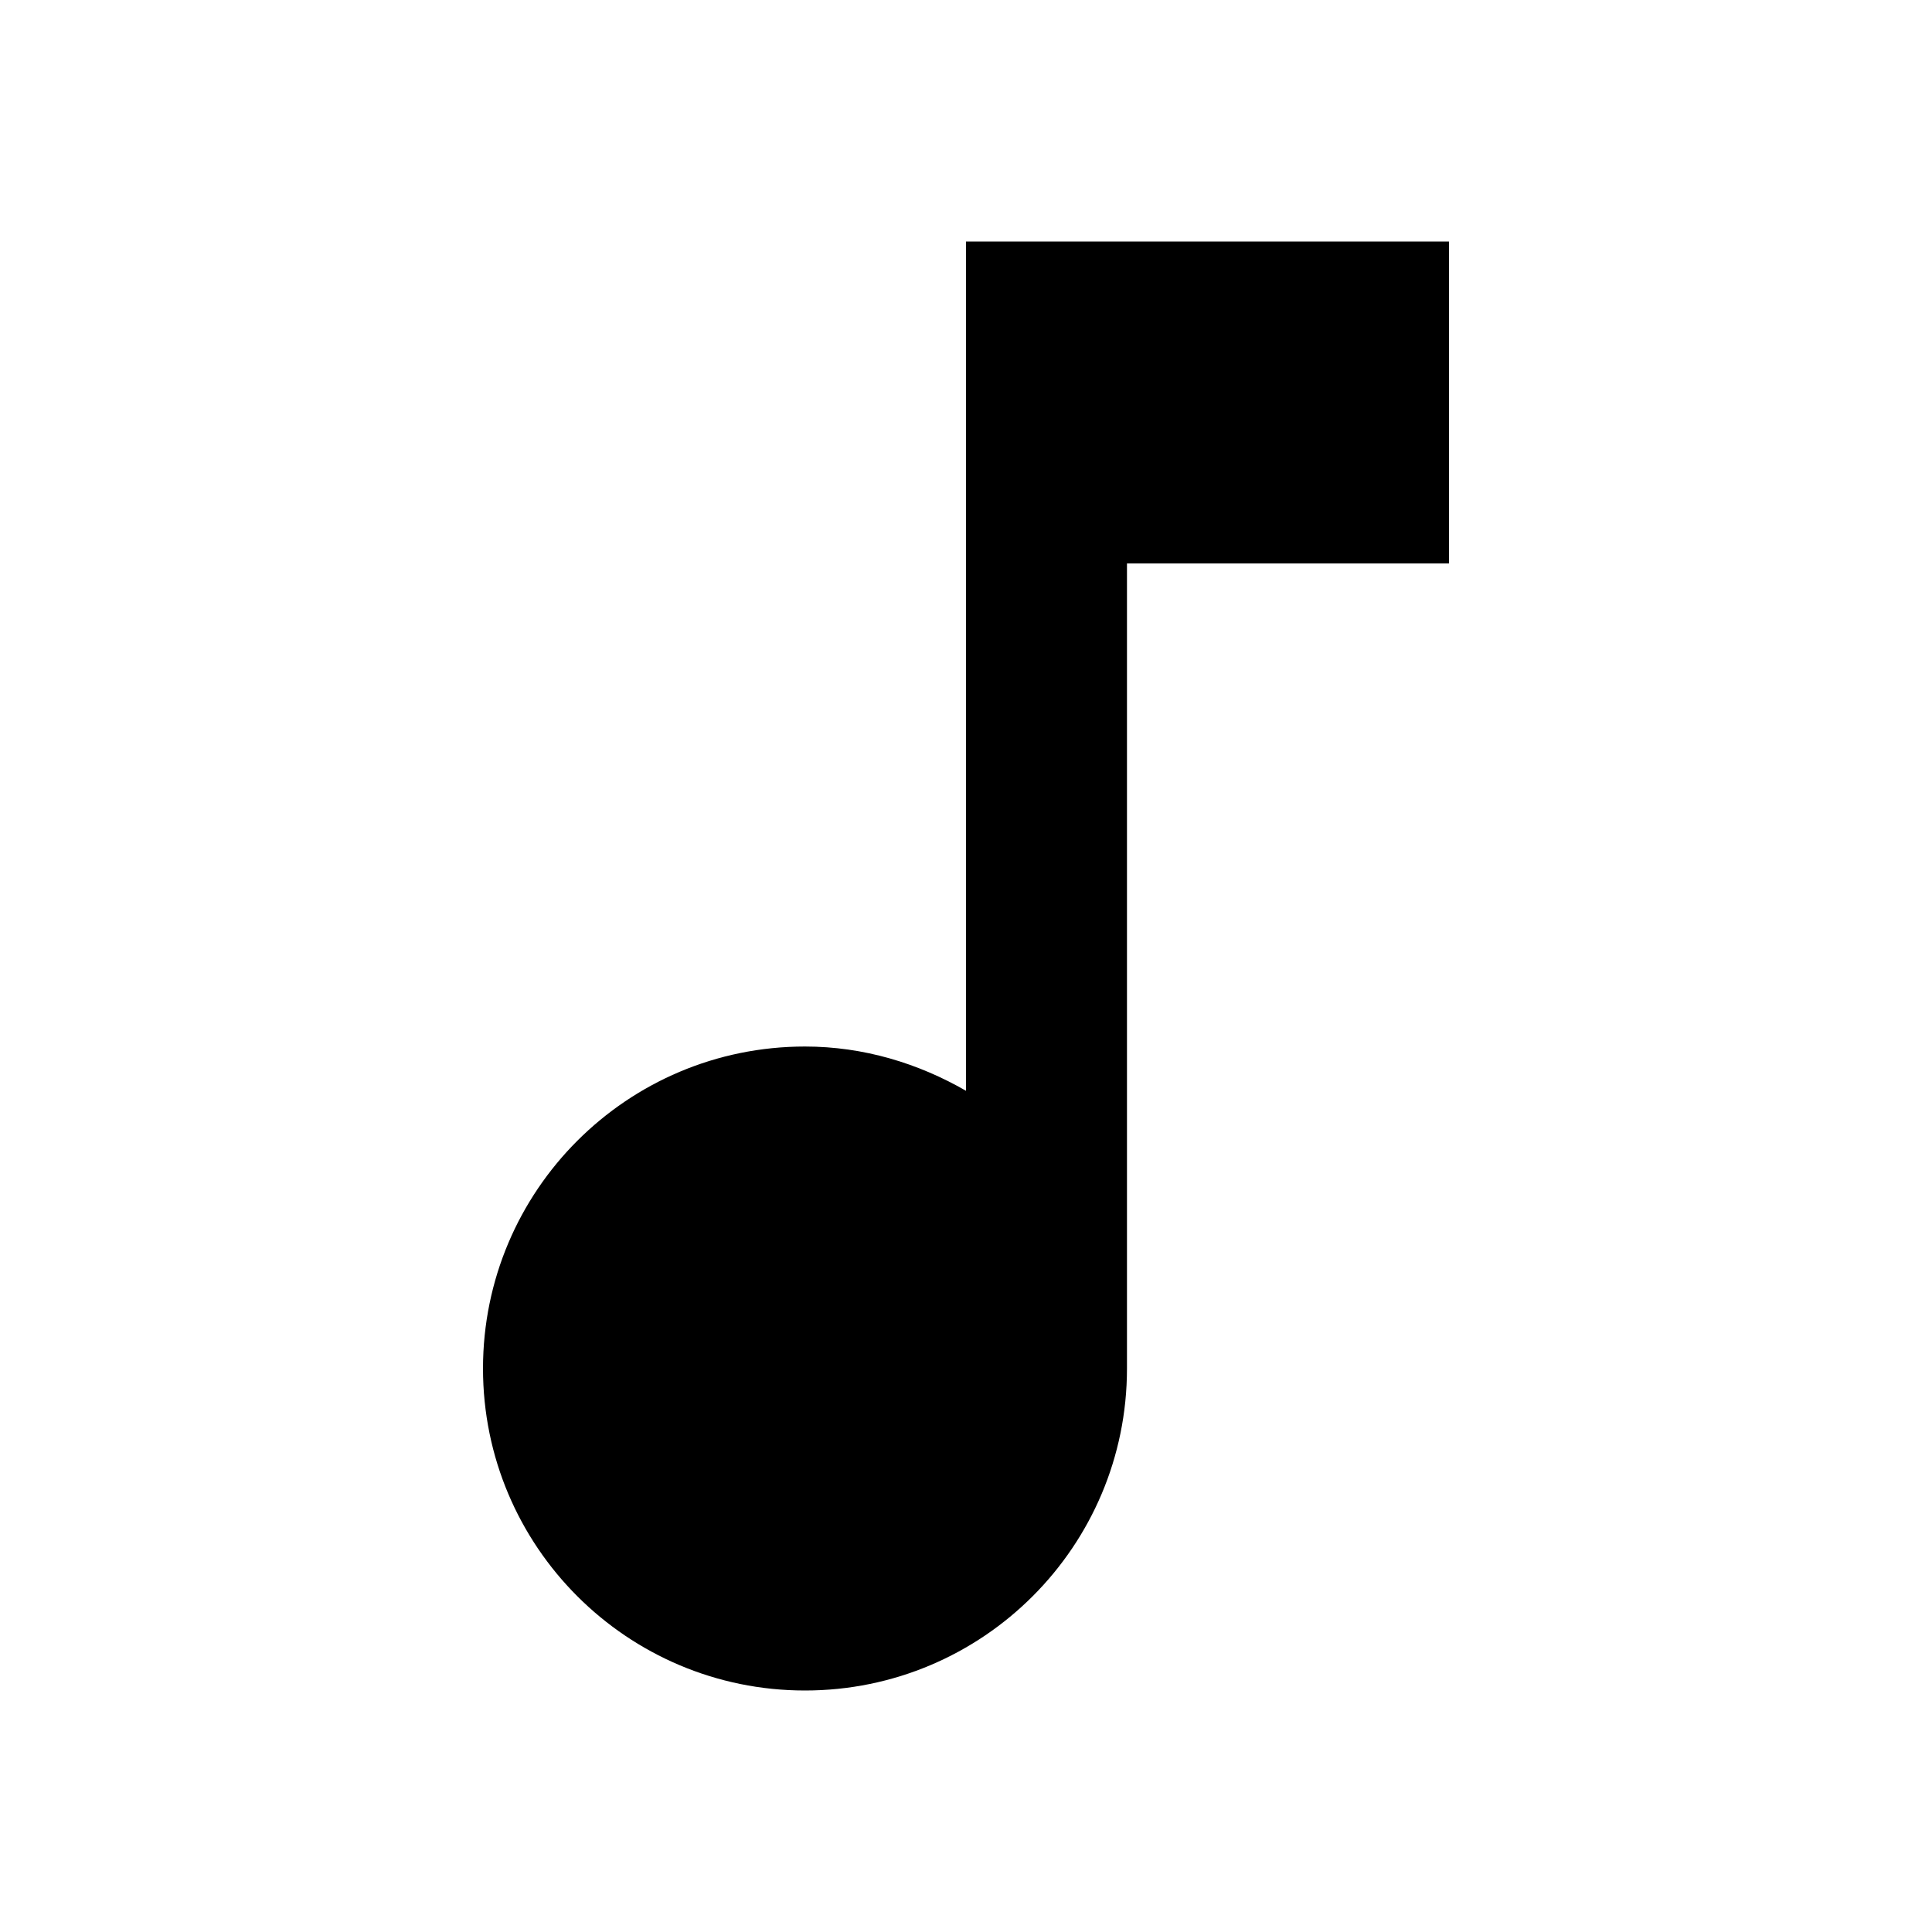
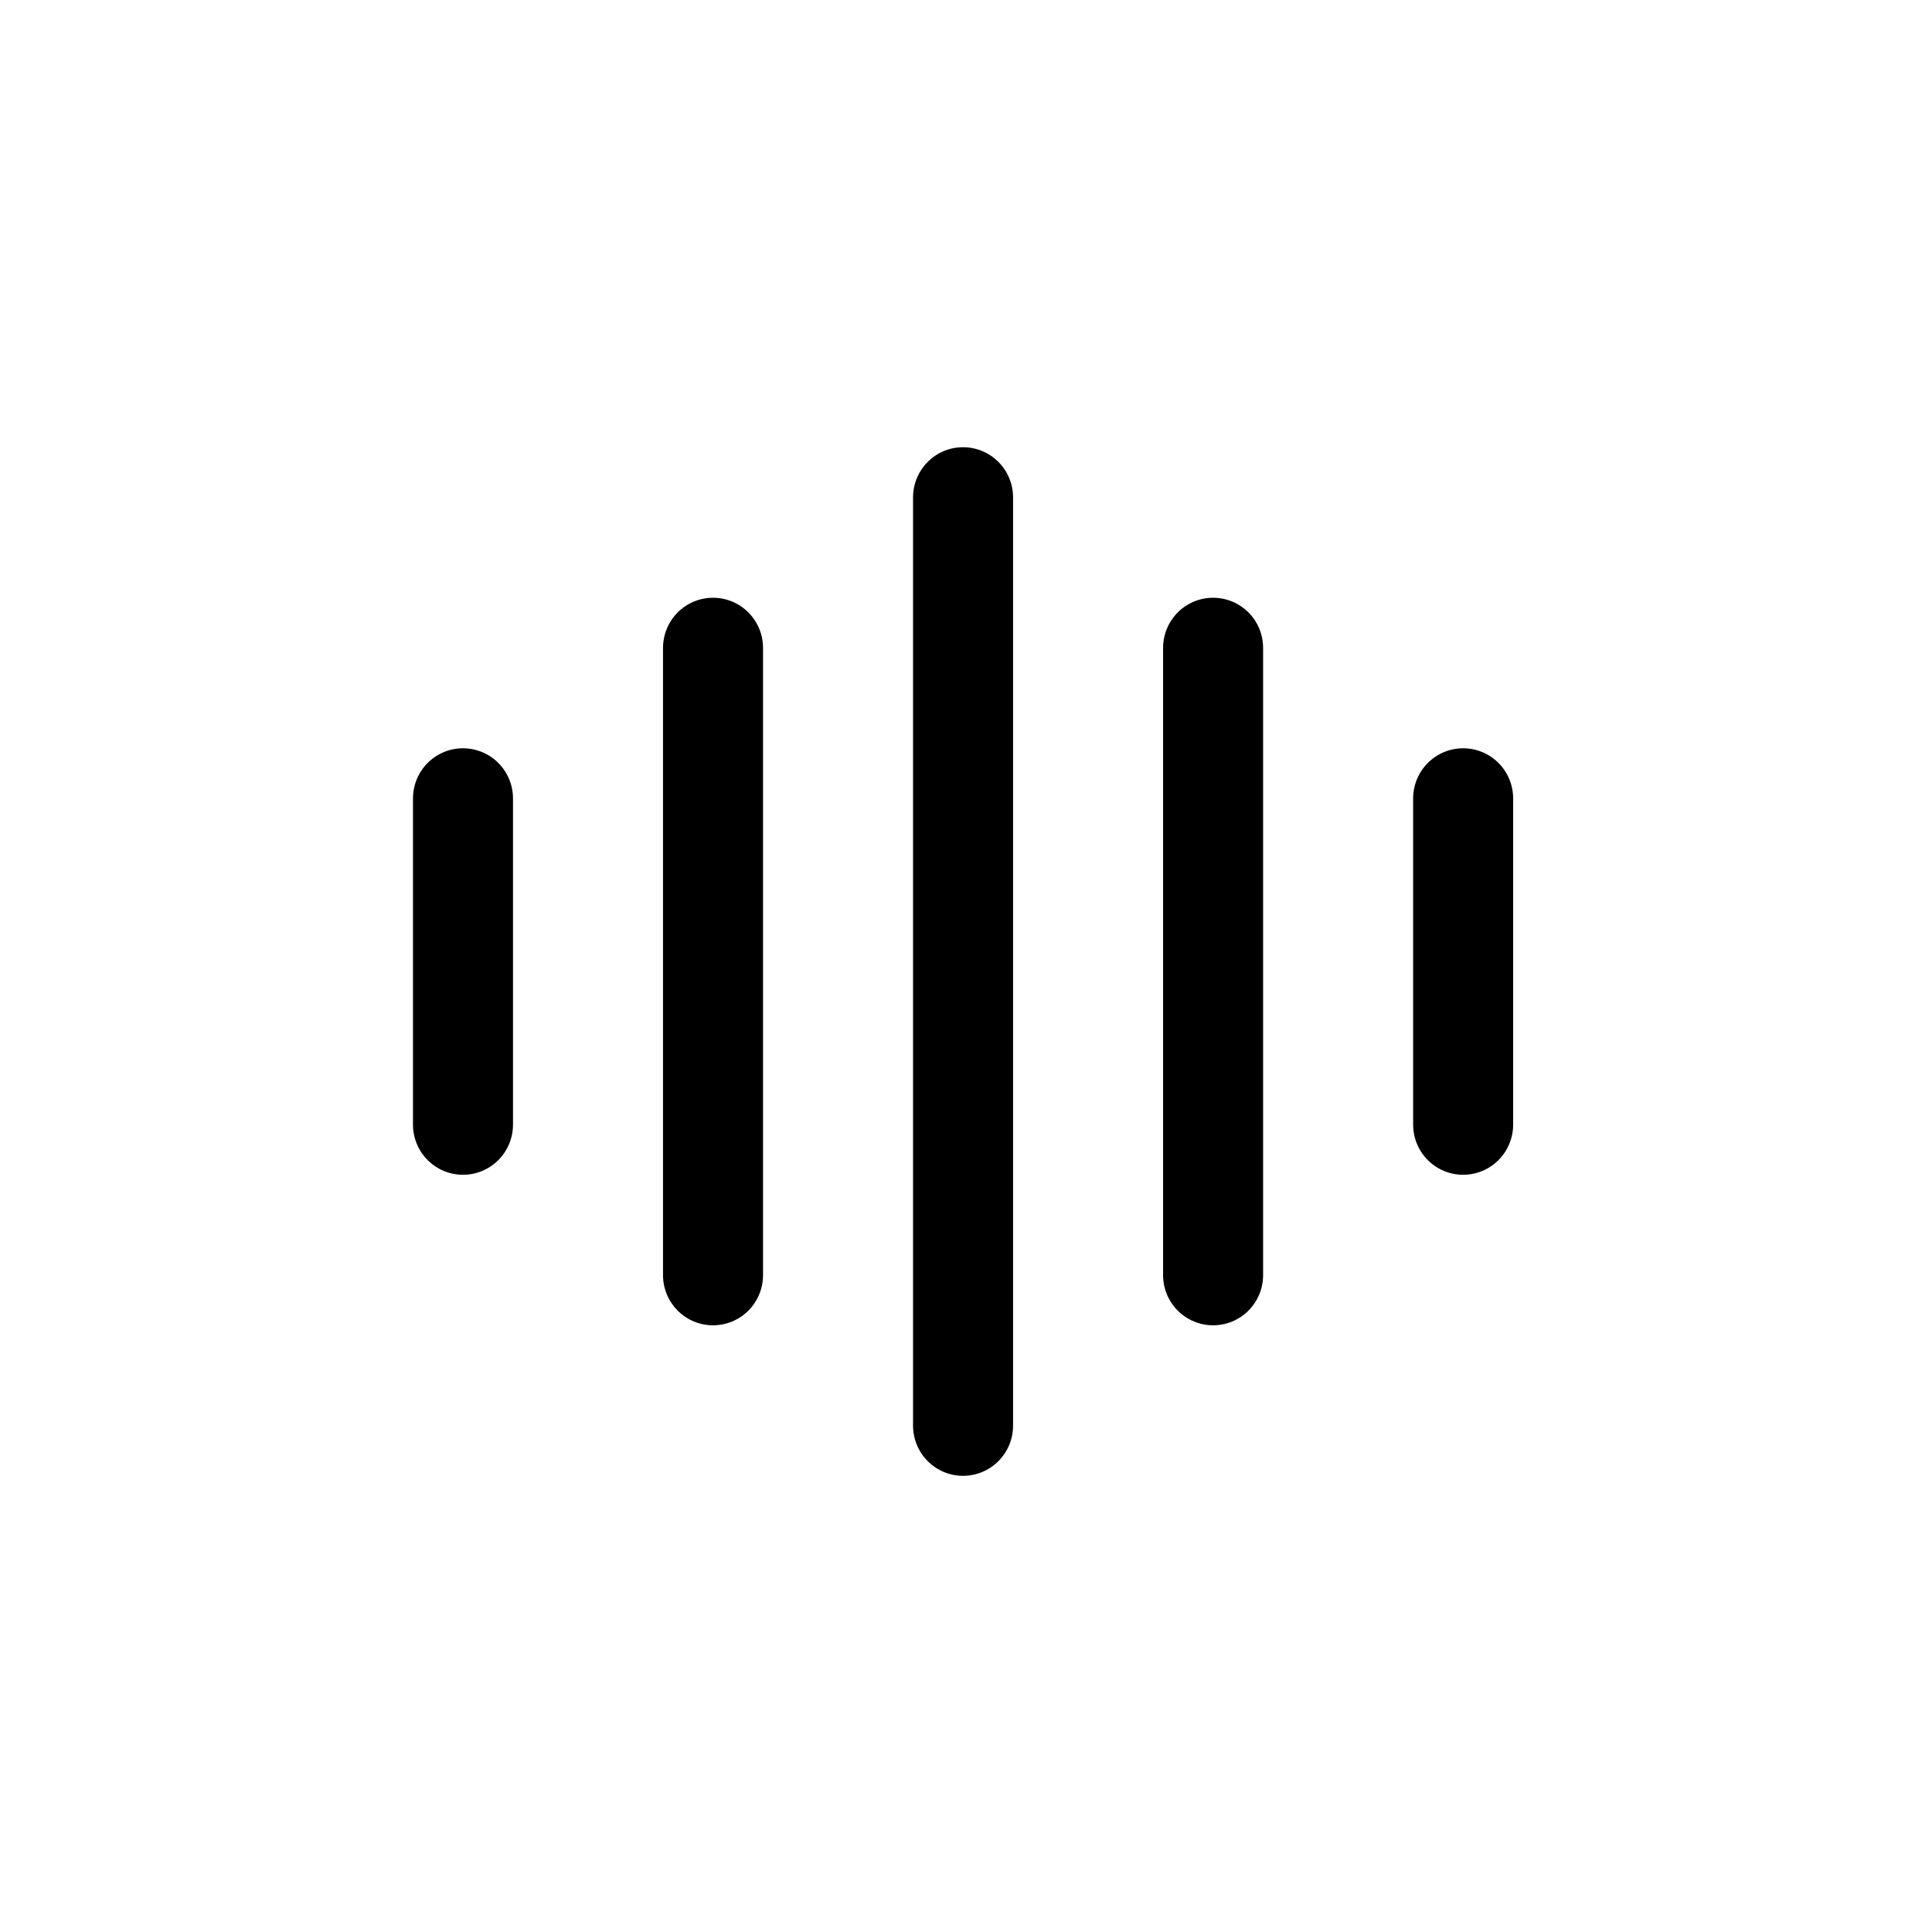
- <svg xmlns="http://www.w3.org/2000/svg" width="512" height="512" viewBox="0 0 512 512">
-   <path d="M256 64v225.07c-12.59-7.25-27.09-11.73-42.67-11.73-47.15 0-85.33 38.19-85.33 85.33s38.19 85.33 85.33 85.33 85.33-38.19 85.33-85.33V149.33h85.33V64H256z" fill="currentColor" />
+ <svg xmlns="http://www.w3.org/2000/svg" width="108" height="108" viewBox="0 0 108 108" fill="none">
+   <path d="M28.677 44.634V62.866C28.677 63.61 28.382 64.323 27.858 64.849C27.334 65.375 26.622 65.671 25.881 65.671C25.14 65.671 24.429 65.375 23.904 64.849C23.38 64.323 23.086 63.61 23.086 62.866V44.634C23.086 43.89 23.38 43.177 23.904 42.651C24.429 42.125 25.14 41.829 25.881 41.829C26.622 41.829 27.334 42.125 27.858 42.651C28.382 43.177 28.677 43.89 28.677 44.634ZM39.858 33.415C39.117 33.415 38.406 33.71 37.882 34.236C37.358 34.762 37.063 35.476 37.063 36.219V71.281C37.063 72.024 37.358 72.738 37.882 73.264C38.406 73.79 39.117 74.085 39.858 74.085C40.6 74.085 41.311 73.79 41.835 73.264C42.359 72.738 42.654 72.024 42.654 71.281V36.219C42.654 35.476 42.359 34.762 41.835 34.236C41.311 33.71 40.6 33.415 39.858 33.415ZM81.79 41.829C81.049 41.829 80.338 42.125 79.814 42.651C79.289 43.177 78.995 43.89 78.995 44.634V62.866C78.995 63.61 79.289 64.323 79.814 64.849C80.338 65.375 81.049 65.671 81.79 65.671C82.532 65.671 83.243 65.375 83.767 64.849C84.291 64.323 84.586 63.61 84.586 62.866V44.634C84.586 43.89 84.291 43.177 83.767 42.651C83.243 42.125 82.532 41.829 81.79 41.829ZM67.813 33.415C67.072 33.415 66.361 33.71 65.836 34.236C65.312 34.762 65.017 35.476 65.017 36.219V71.281C65.017 72.024 65.312 72.738 65.836 73.264C66.361 73.79 67.072 74.085 67.813 74.085C68.554 74.085 69.265 73.79 69.79 73.264C70.314 72.738 70.608 72.024 70.608 71.281V36.219C70.608 35.476 70.314 34.762 69.79 34.236C69.265 33.71 68.554 33.415 67.813 33.415ZM53.836 25C53.094 25 52.383 25.296 51.859 25.822C51.335 26.348 51.04 27.061 51.04 27.805V79.695C51.04 80.439 51.335 81.153 51.859 81.678C52.383 82.204 53.094 82.5 53.836 82.5C54.577 82.5 55.288 82.204 55.812 81.678C56.337 81.153 56.631 80.439 56.631 79.695V27.805C56.631 27.061 56.337 26.348 55.812 25.822C55.288 25.296 54.577 25 53.836 25Z" fill="black" />
</svg>
